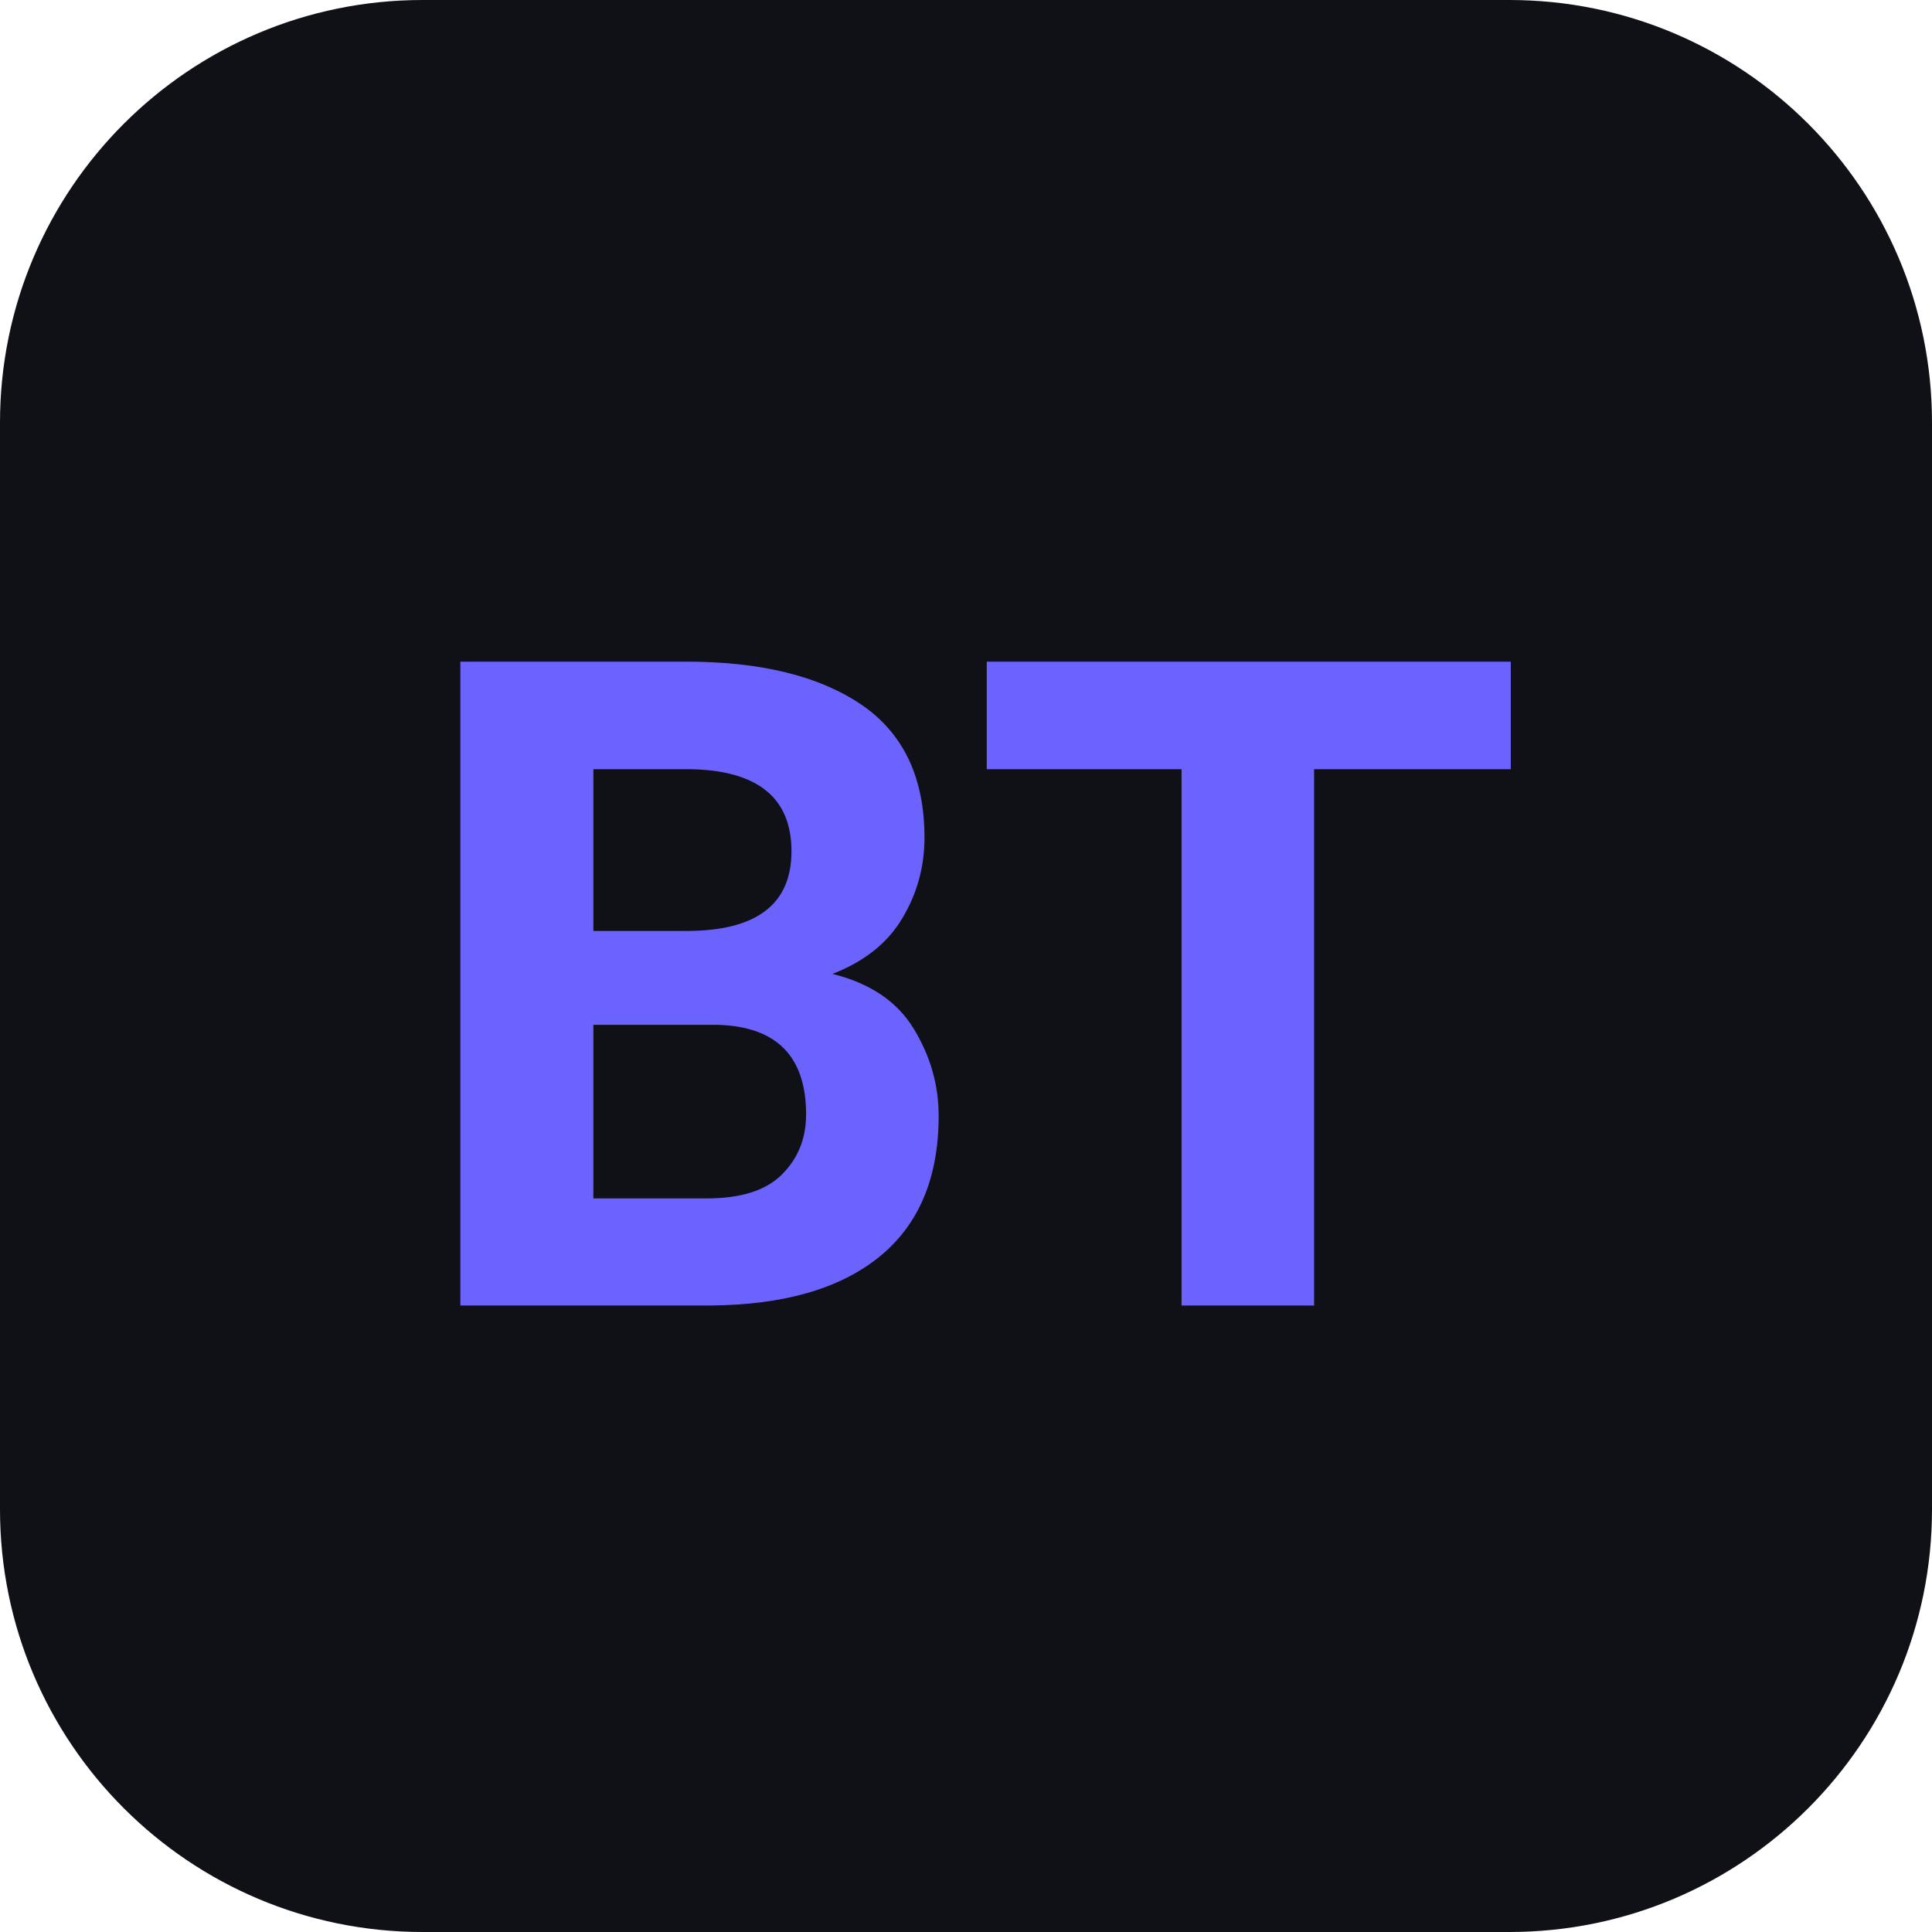
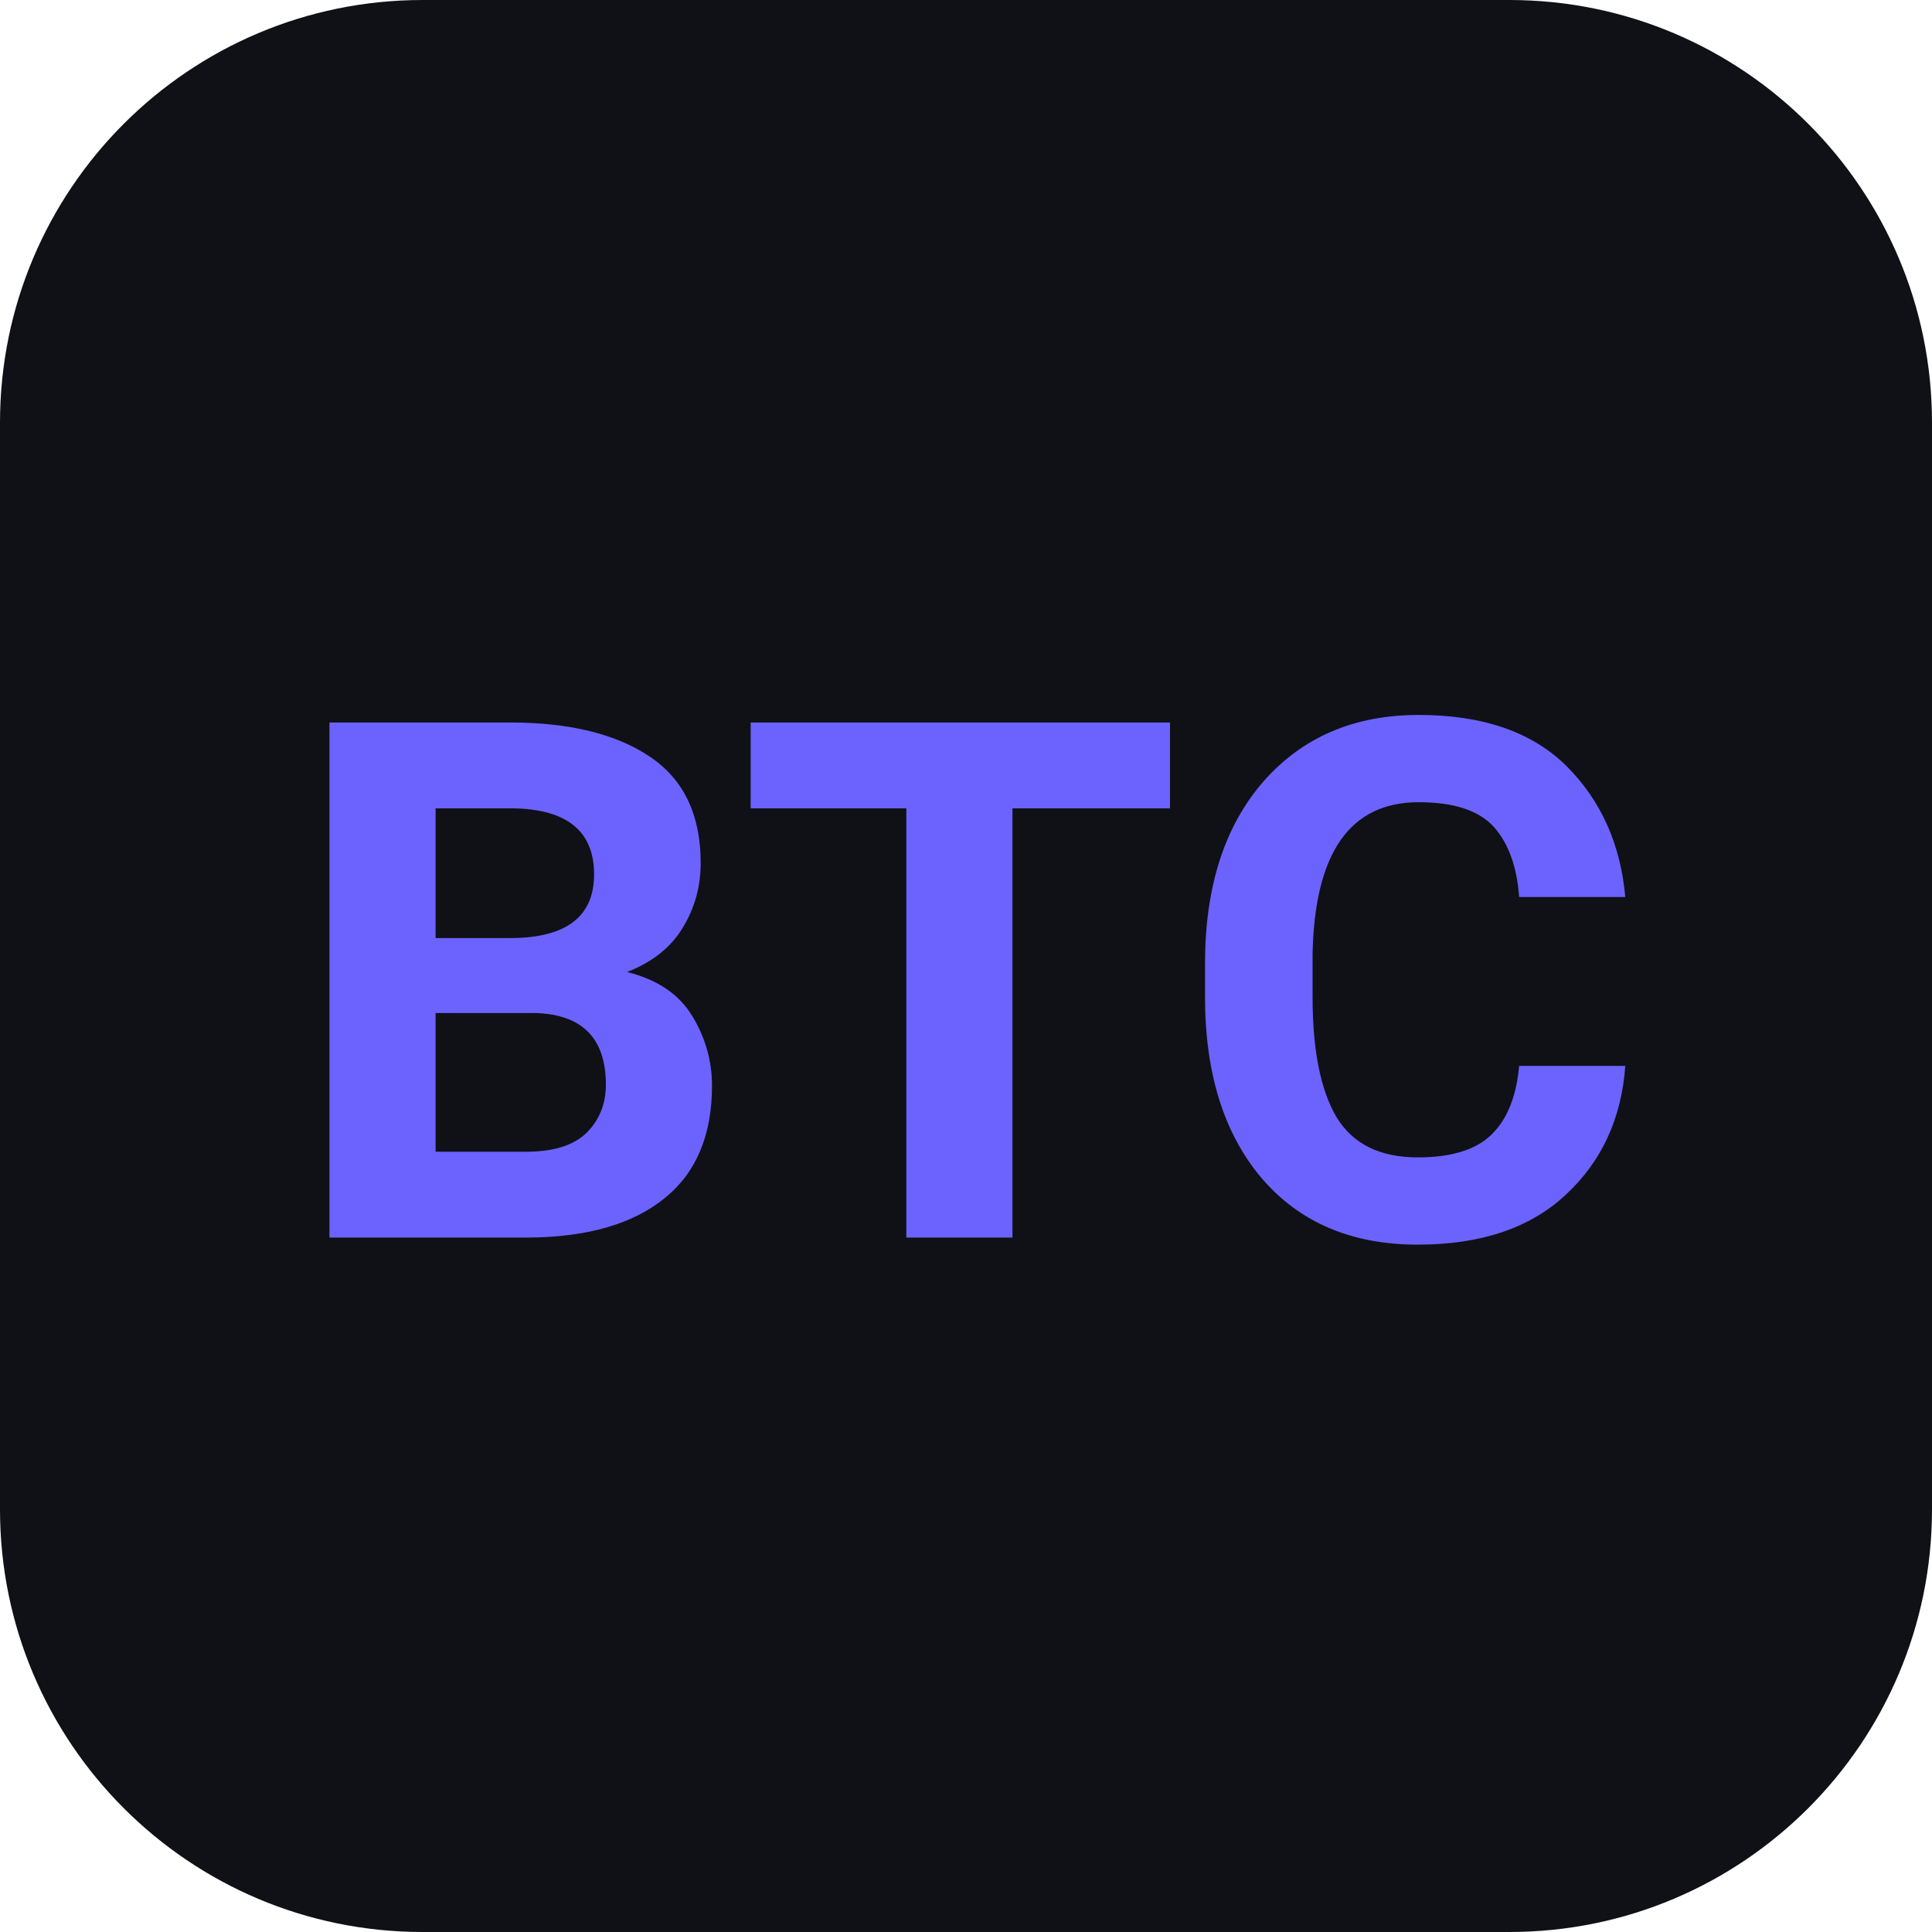
<svg xmlns="http://www.w3.org/2000/svg" viewBox="0 0 64 64">
  <rect width="64" height="64" rx="14" fill="#0f1117" />
-   <text x="50%" y="50%" dy="0.1em" text-anchor="middle" dominant-baseline="middle" font-family="-apple-system, BlinkMacSystemFont, Segoe UI, Roboto, sans-serif" font-size="30" font-weight="700" fill="#6c63ff">BT</text>
+   <text x="50%" y="50%" dy="0.1em" text-anchor="middle" dominant-baseline="middle" font-family="-apple-system, BlinkMacSystemFont, Segoe UI, Roboto, sans-serif" font-size="24" font-weight="700" fill="#6c63ff">BTC</text>
</svg>
